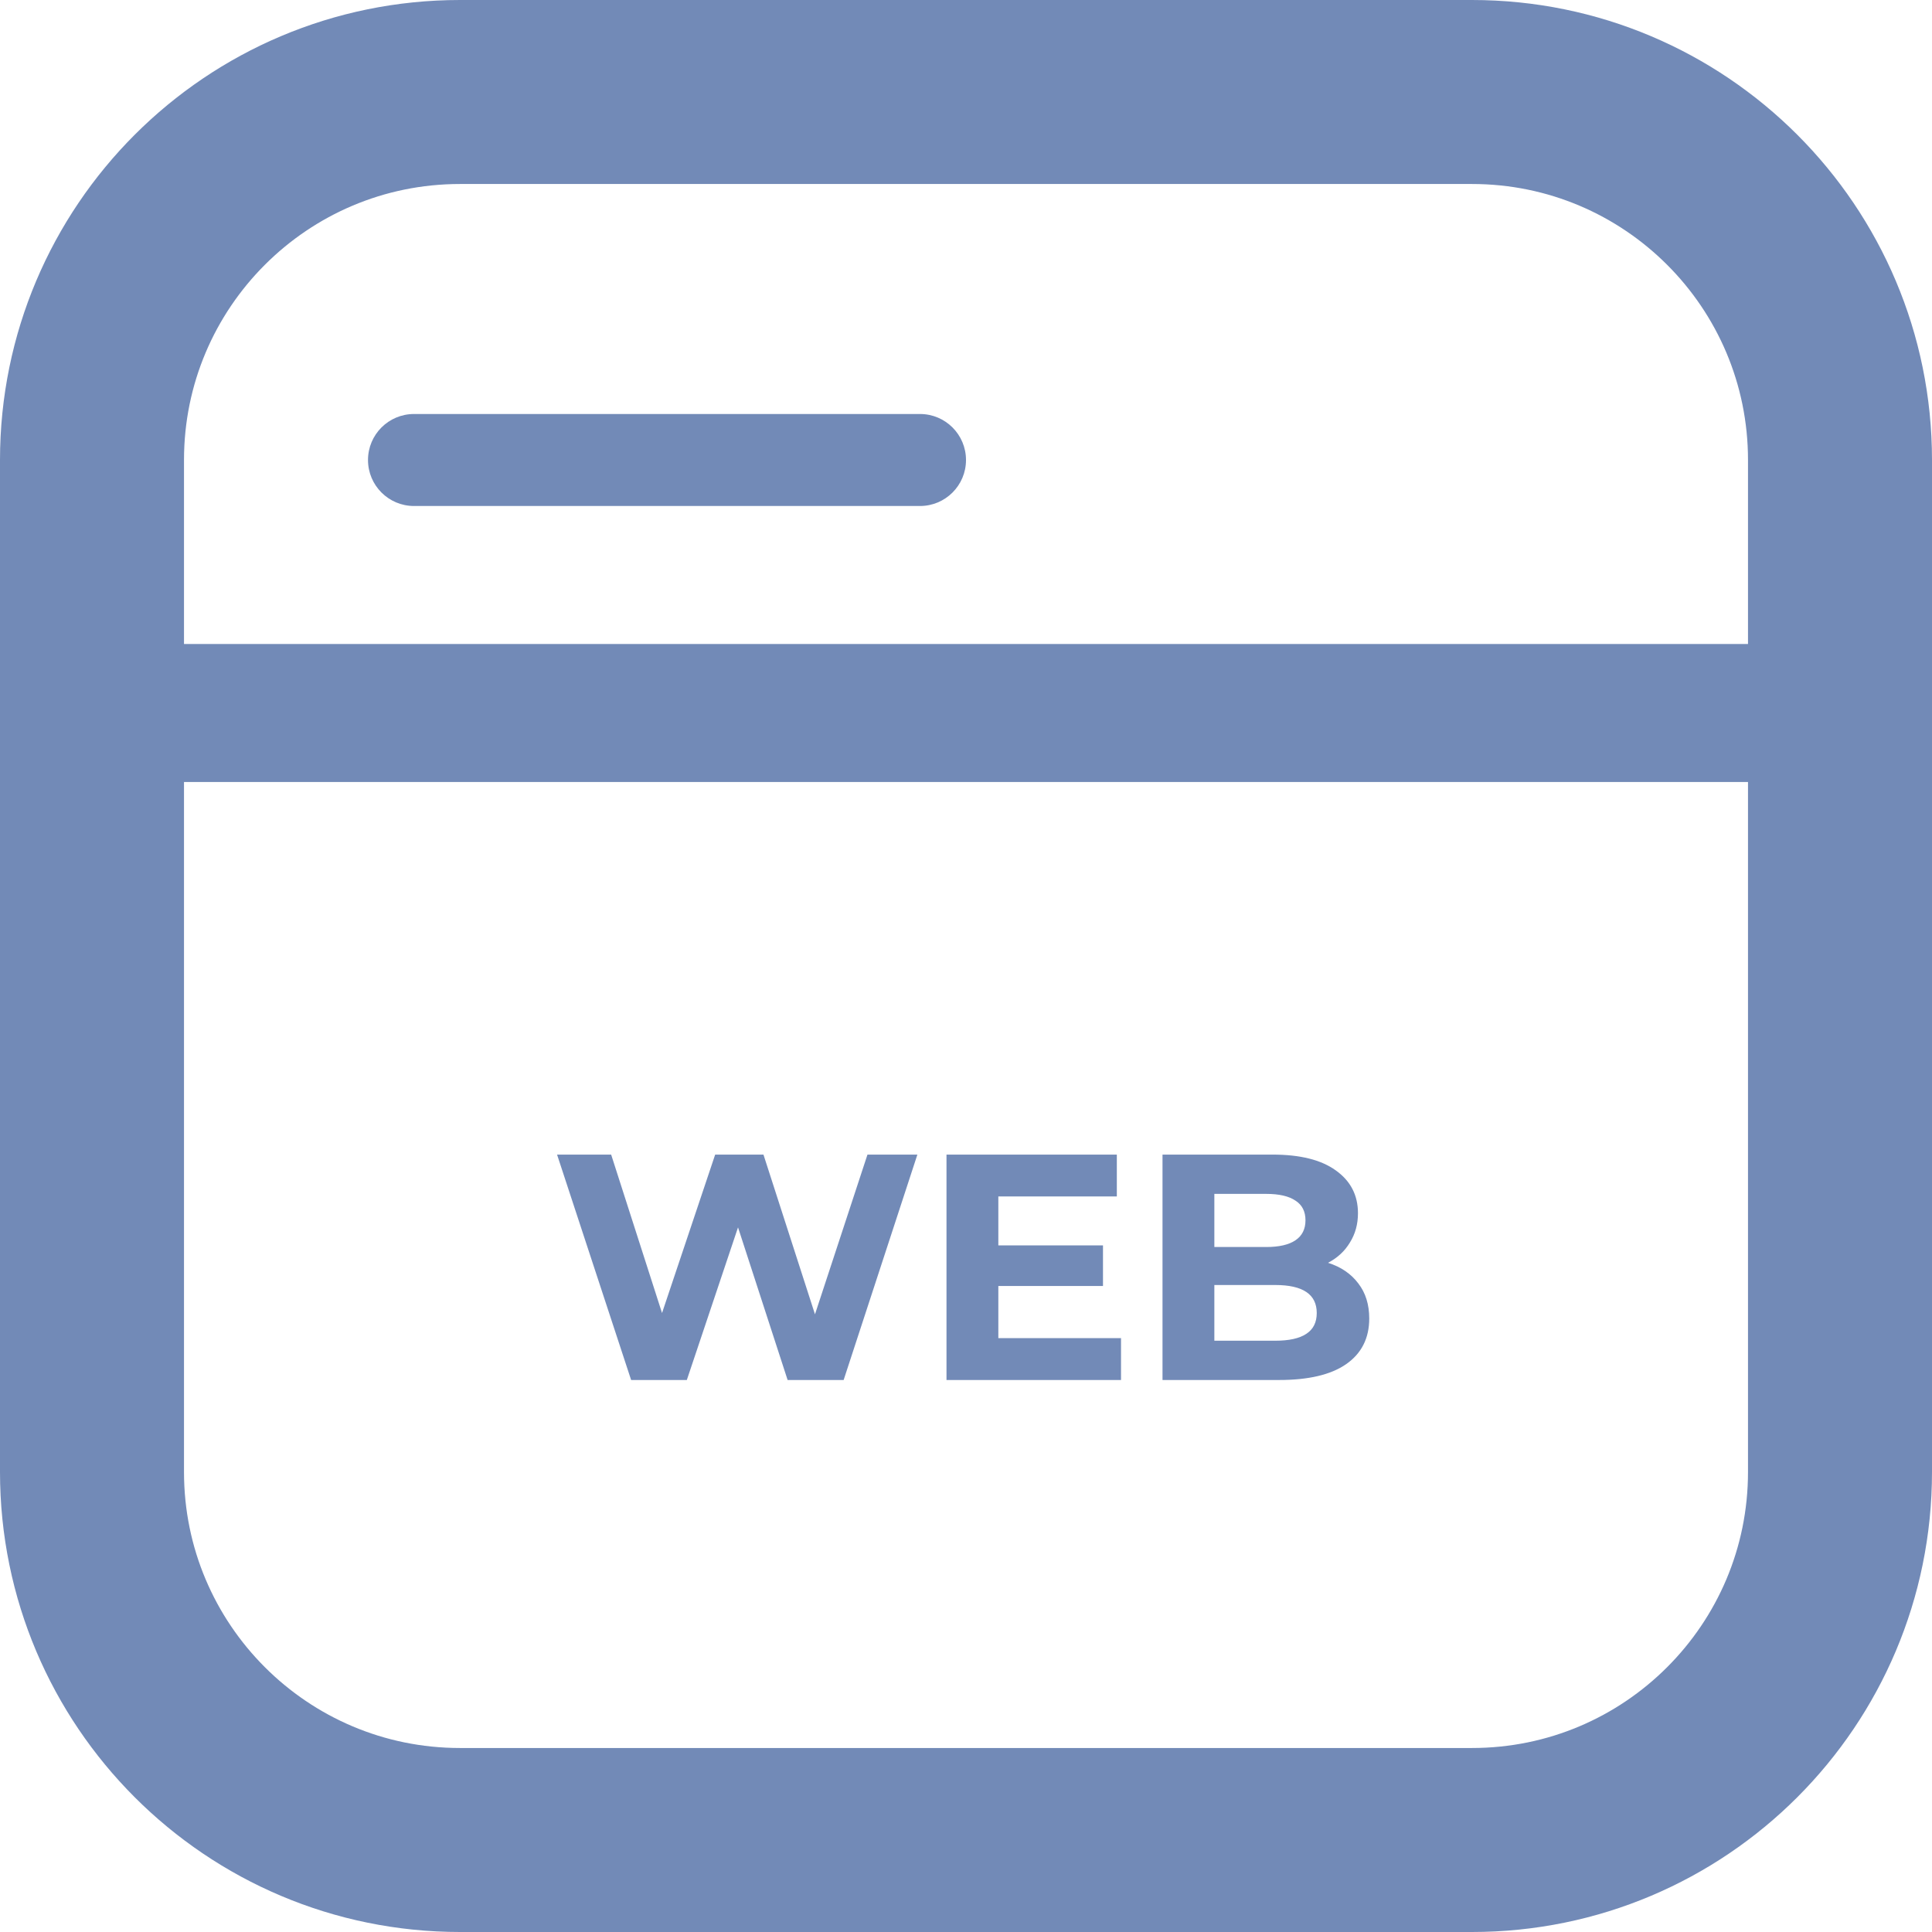
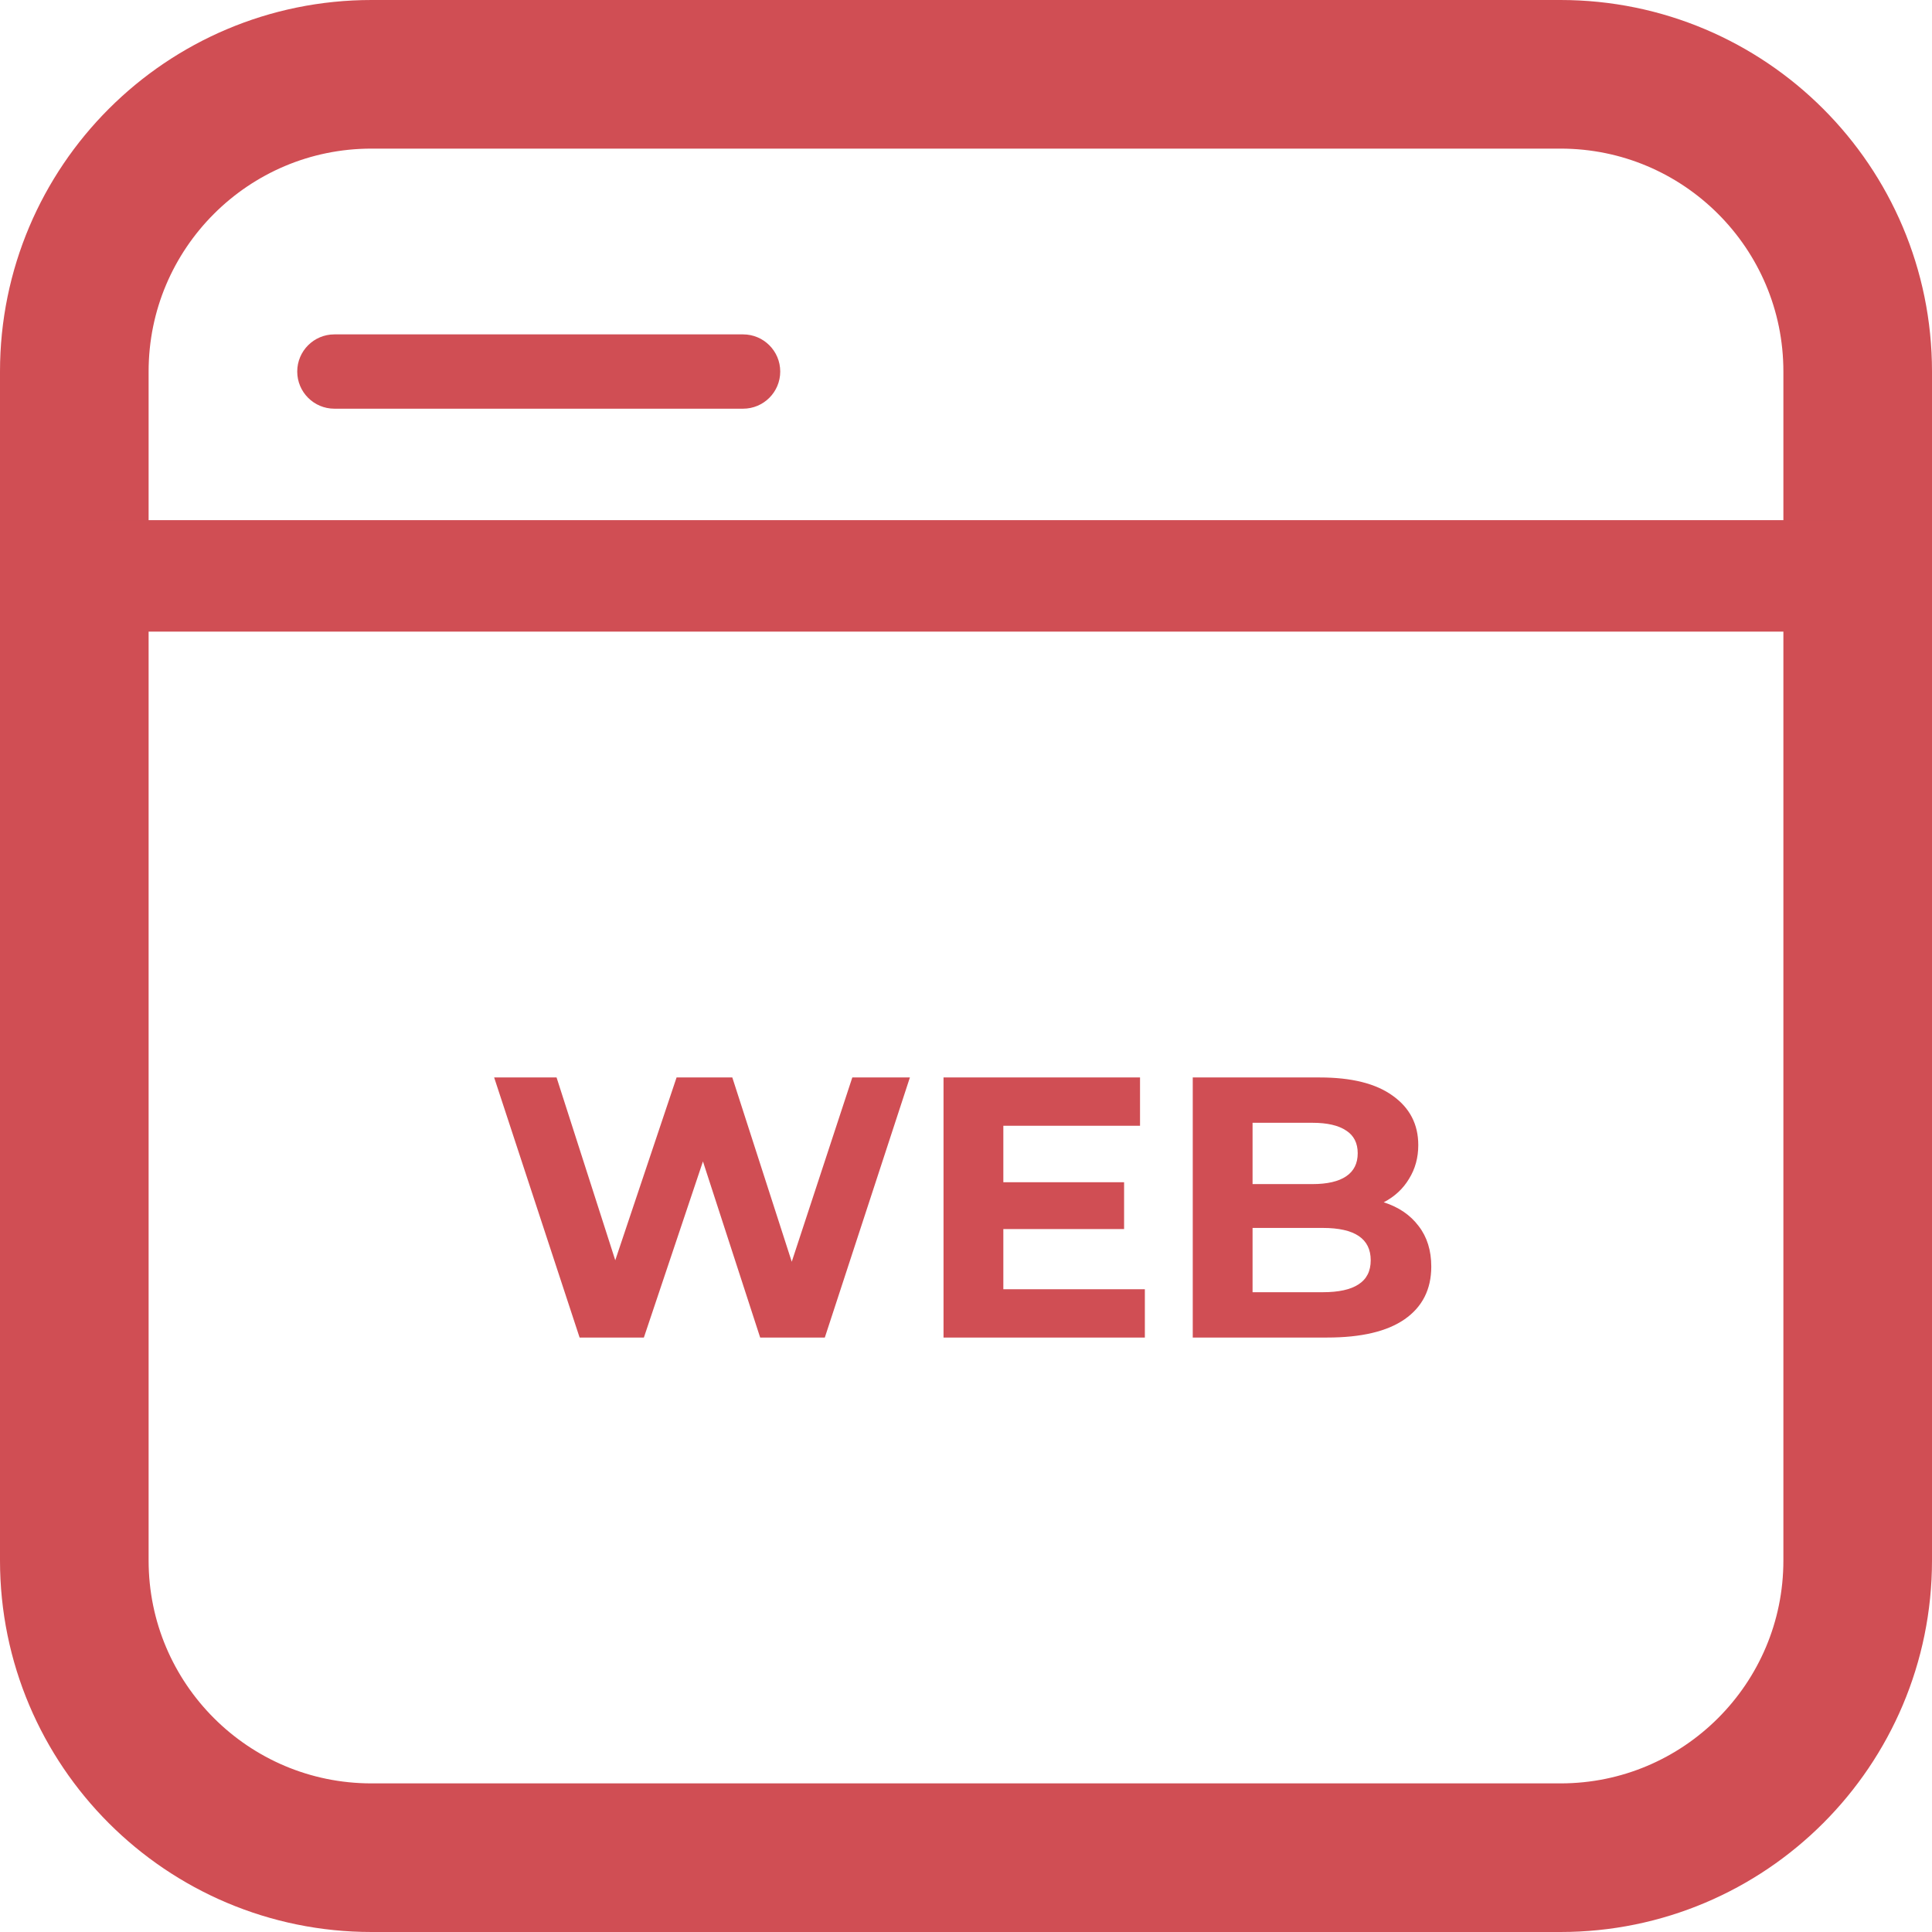
- <svg xmlns="http://www.w3.org/2000/svg" width="42" height="42" viewBox="0 0 42 42" fill="none">
-   <path d="M19.943 25.1L18.34 30H17.122L16.044 26.682L14.931 30H13.72L12.11 25.1H13.286L14.392 28.544L15.547 25.1H16.597L17.717 28.572L18.858 25.1H19.943ZM24.37 29.09V30H20.576V25.1H24.279V26.01H21.703V27.074H23.978V27.956H21.703V29.09H24.37ZM28.87 27.452C29.15 27.541 29.37 27.69 29.528 27.9C29.687 28.105 29.766 28.36 29.766 28.663C29.766 29.092 29.598 29.424 29.262 29.657C28.931 29.886 28.446 30 27.806 30H25.272V25.1H27.666C28.264 25.1 28.721 25.214 29.038 25.443C29.36 25.672 29.521 25.982 29.521 26.374C29.521 26.612 29.463 26.824 29.346 27.011C29.234 27.198 29.076 27.345 28.87 27.452ZM26.399 25.954V27.109H27.526C27.806 27.109 28.019 27.06 28.163 26.962C28.308 26.864 28.38 26.719 28.38 26.528C28.38 26.337 28.308 26.194 28.163 26.101C28.019 26.003 27.806 25.954 27.526 25.954H26.399ZM27.722 29.146C28.021 29.146 28.245 29.097 28.394 28.999C28.548 28.901 28.625 28.749 28.625 28.544C28.625 28.138 28.324 27.935 27.722 27.935H26.399V29.146H27.722Z" fill="#728AB7" />
-   <rect x="2" y="2" width="38" height="38" rx="8" stroke="#728AB7" stroke-width="4" />
-   <rect x="2" y="14" width="38" height="3" fill="#728AB7" />
-   <rect x="8" y="9" width="13" height="2" rx="1" fill="#728AB7" />
+ <svg xmlns="http://www.w3.org/2000/svg" width="52" height="52" viewBox="0 0 52 52" fill="none">
+   <path d="M24.49 29L22.2 36H20.46L18.92 31.26L17.33 36H15.6L13.3 29H14.98L16.56 33.92L18.21 29H19.71L21.31 33.96L22.94 29H24.49ZM30.814 34.7V36H25.395V29H30.684V30.3H27.005V31.82H30.255V33.08H27.005V34.7H30.814ZM37.243 32.36C37.643 32.487 37.957 32.7 38.183 33C38.41 33.293 38.523 33.657 38.523 34.09C38.523 34.703 38.283 35.177 37.803 35.51C37.33 35.837 36.637 36 35.723 36H32.103V29H35.523C36.377 29 37.03 29.163 37.483 29.49C37.943 29.817 38.173 30.26 38.173 30.82C38.173 31.16 38.09 31.463 37.923 31.73C37.763 31.997 37.537 32.207 37.243 32.36ZM33.713 30.22V31.87H35.323C35.723 31.87 36.027 31.8 36.233 31.66C36.44 31.52 36.543 31.313 36.543 31.04C36.543 30.767 36.44 30.563 36.233 30.43C36.027 30.29 35.723 30.22 35.323 30.22H33.713ZM35.603 34.78C36.03 34.78 36.35 34.71 36.563 34.57C36.783 34.43 36.893 34.213 36.893 33.92C36.893 33.34 36.463 33.05 35.603 33.05H33.713V34.78H35.603Z" fill="#D04E54" />
+   <rect x="2" y="2" width="48" height="48" rx="8" stroke="#D04E54" stroke-width="4" />
+   <rect x="2" y="14" width="48" height="3" fill="#D04E54" />
+   <rect x="8" y="9" width="13" height="2" rx="1" fill="#D04E54" />
</svg>
